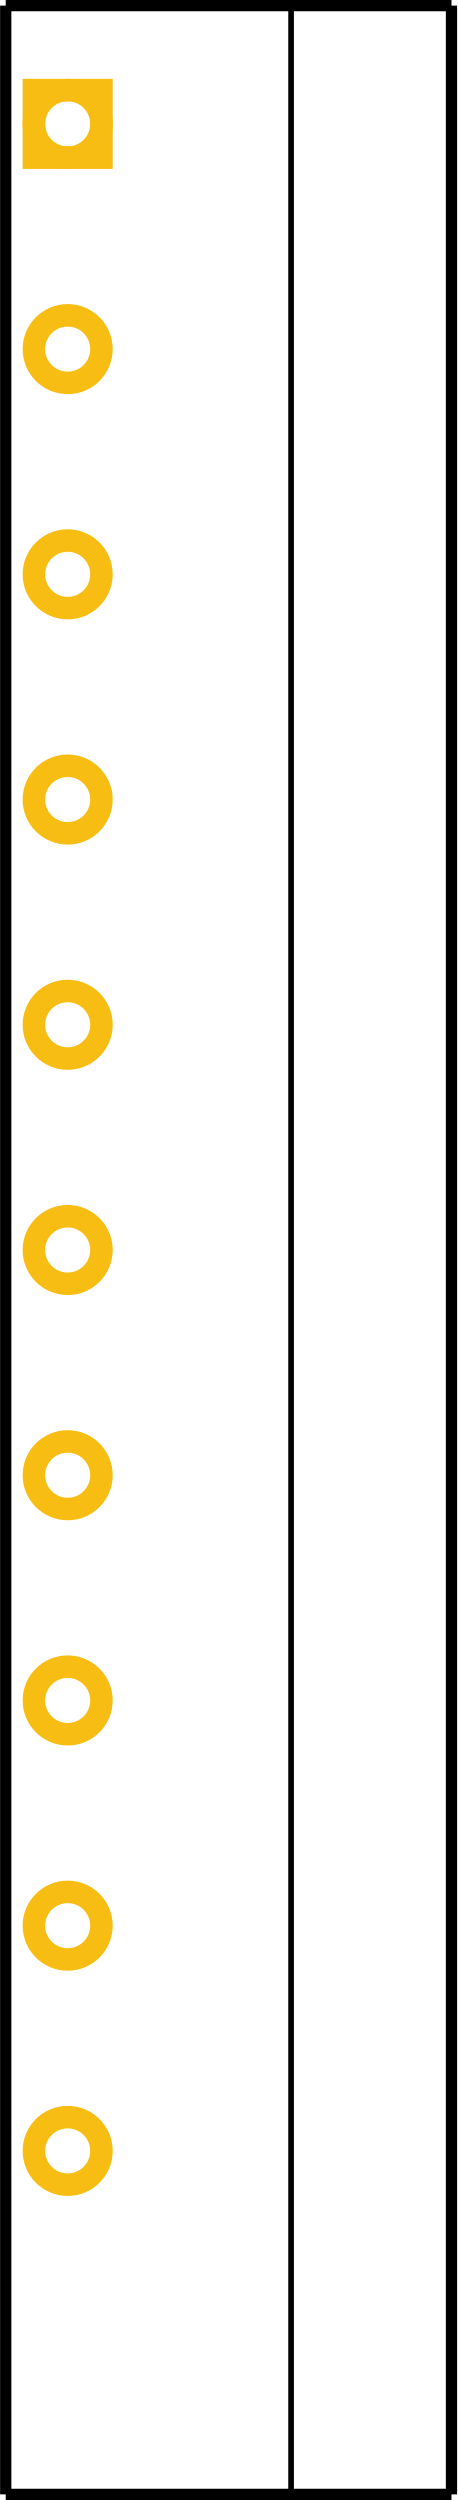
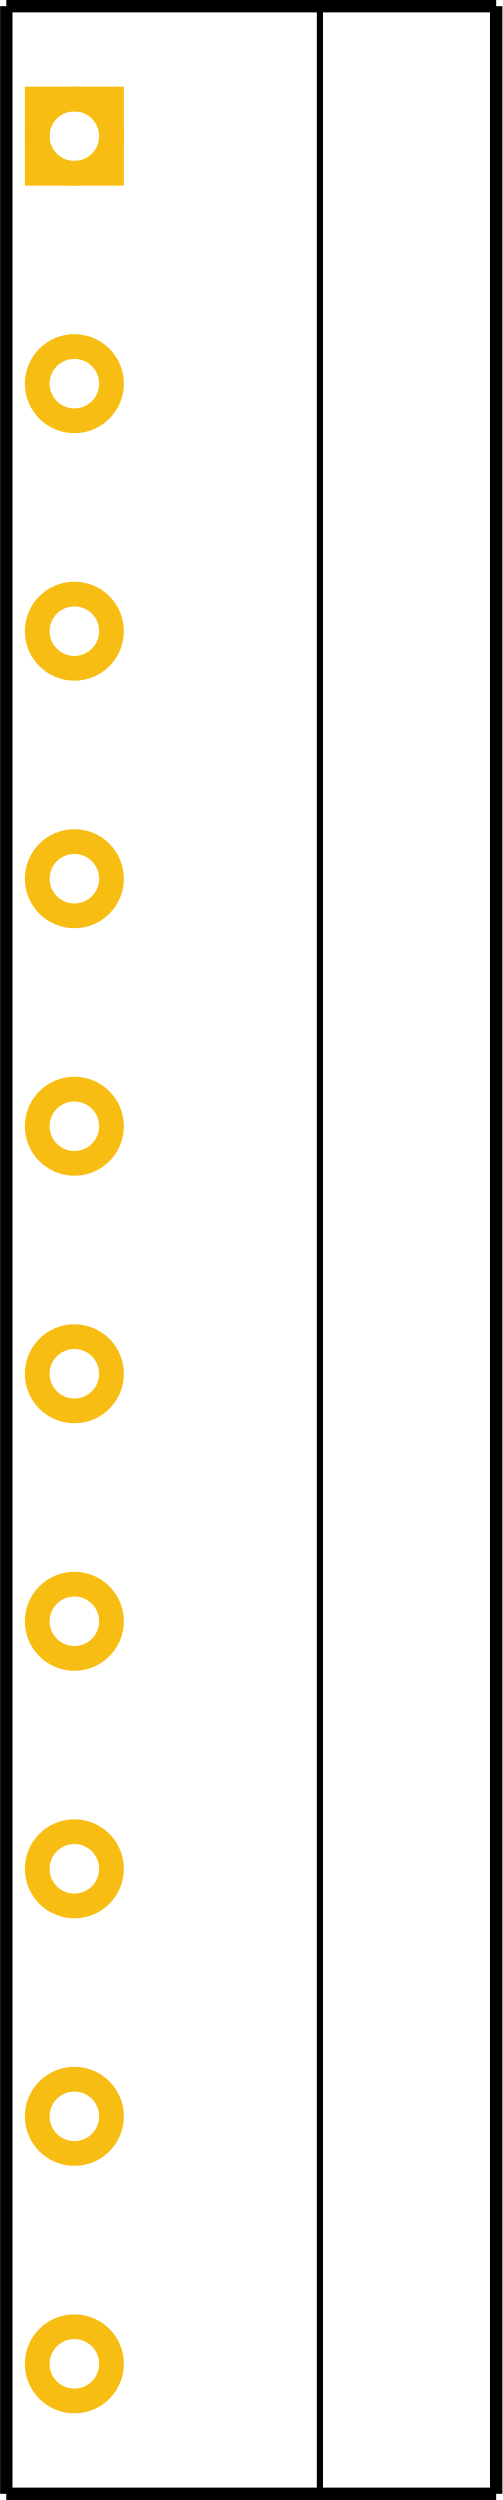
- <svg xmlns="http://www.w3.org/2000/svg" id="svg2" viewBox="0 0 405.827 2220" width="0.406in" height="2.22in" version="1.2">
+ <svg xmlns="http://www.w3.org/2000/svg" id="svg2" viewBox="0 0 405.827 2020" width="0.406in" height="2.02in" version="1.2">
  <defs id="defs29" />
-   <g transform="translate(-140,-15)" id="silkscreen" gorn="0.0">
-     <line style="stroke:#000000;stroke-width:10" id="vertical-left" gorn="0.0.0" x2="145" x1="145" y2="2230" y1="20" />
-     <line style="stroke:#000000;stroke-width:10;stroke-miterlimit:4;stroke-dasharray:none" id="bottom" gorn="0.0.1" x2="540.827" x1="145" y2="2230" y1="2230" />
-     <line style="stroke:#000000;stroke-width:10" id="vertical-right" gorn="0.0.2" x2="540.827" x1="540.827" y2="20" y1="2230" />
+   <g transform="translate(-140,-15.00009)" id="silkscreen" gorn="0.0">
+     <line style="stroke:#000000;stroke-width:10" id="vertical-left" gorn="0.0.0" x2="145" x1="145" y2="2030" y1="20" />
+     <line style="stroke:#000000;stroke-width:10;stroke-miterlimit:4;stroke-dasharray:none" id="bottom" gorn="0.0.1" x2="540.827" x1="145" y2="2030" y1="2030" />
+     <line style="stroke:#000000;stroke-width:10" id="vertical-right" gorn="0.0.2" x2="540.827" x1="540.827" y2="20" y1="2030" />
    <line style="stroke:#000000;stroke-width:10;stroke-miterlimit:4;stroke-dasharray:none" id="top" gorn="0.0.3" x2="145" x1="540.827" y2="20" y1="20" />
-     <line style="stroke:#000000;stroke-width:5" id="mid-vertical" gorn="0.0.4" x2="398.403" x1="398.403" y2="20" y1="2230" />
+     <line style="stroke:#000000;stroke-width:5" id="mid-vertical" gorn="0.0.4" x2="398.403" x1="398.403" y2="20" y1="2030" />
  </g>
-   <g transform="translate(-140,-15)" id="copper1" gorn="0.1">
+   <g transform="translate(-140,-15.00009)" id="copper1" gorn="0.1">
    <g id="copper0" gorn="0.1.0">
      <rect style="fill:none;stroke:#f7bd13;stroke-width:20;stroke-opacity:1" id="square" width="60" height="60" y="95" x="170" gorn="0.1.0.0" />
      <circle style="fill:none;stroke:#f7bd13;stroke-width:20;stroke-opacity:1" id="connector0pin" gorn="0.1.0.1" r="30" cy="125" cx="200" />
      <circle style="fill:none;stroke:#f7bd13;stroke-width:20;stroke-opacity:1" id="connector1pin" gorn="0.1.0.2" r="30" cy="325" cx="200" />
      <circle style="fill:none;stroke:#f7bd13;stroke-width:20;stroke-opacity:1" id="connector2pin" gorn="0.1.0.3" r="30" cy="525" cx="200" />
      <circle style="fill:none;stroke:#f7bd13;stroke-width:20;stroke-opacity:1" id="connector3pin" gorn="0.1.0.4" r="30" cy="725" cx="200" />
      <circle style="fill:none;stroke:#f7bd13;stroke-width:20;stroke-opacity:1" id="connector4pin" gorn="0.1.0.5" r="30" cy="925" cx="200" />
      <circle style="fill:none;stroke:#f7bd13;stroke-width:20;stroke-opacity:1" id="connector5pin" gorn="0.1.0.6" r="30" cy="1125" cx="200" />
      <circle style="fill:none;stroke:#f7bd13;stroke-width:20;stroke-opacity:1" id="connector6pin" gorn="0.1.0.7" r="30" cy="1325" cx="200" />
      <circle style="fill:none;stroke:#f7bd13;stroke-width:20;stroke-opacity:1" id="connector7pin" gorn="0.1.0.8" r="30" cy="1525" cx="200" />
      <circle style="fill:none;stroke:#f7bd13;stroke-width:20;stroke-opacity:1" id="connector8pin" gorn="0.1.0.9" r="30" cy="1725" cx="200" />
      <circle style="fill:none;stroke:#f7bd13;stroke-width:20;stroke-opacity:1" id="connector9pin" gorn="0.1.0.10" r="30" cy="1925" cx="200" />
    </g>
  </g>
+   <g style="stroke:none" id="unknown" gorn="0.1.0" transform="translate(-140,-15.00004)">
+     <circle style="fill:none;stroke:none;stroke-width:20;stroke-opacity:1" id="connector10pin" gorn="0.1.0.1" r="30" cy="125" cx="200" />
+     <circle style="fill:none;stroke:none;stroke-width:20;stroke-opacity:1" id="connector11pin" gorn="0.1.0.1" r="30" cy="325" cx="200" />
+     <circle style="fill:none;stroke:none;stroke-width:20;stroke-opacity:1" id="connector12pin" gorn="0.1.0.1" r="30" cy="525" cx="200" />
+     <circle style="fill:none;stroke:none;stroke-width:20;stroke-opacity:1" id="connector13pin" gorn="0.1.0.1" r="30" cy="725" cx="200" />
+     <circle style="fill:none;stroke:none;stroke-width:20;stroke-opacity:1" id="connector14pin" gorn="0.1.0.1" r="30" cy="925" cx="200" />
+     <circle style="fill:none;stroke:none;stroke-width:20;stroke-opacity:1" id="connector15pin" gorn="0.1.0.1" r="30" cy="1125" cx="200" />
+     <circle style="fill:none;stroke:none;stroke-width:20;stroke-opacity:1" id="connector16pin" gorn="0.1.0.1" r="30" cy="1325" cx="200" />
+     <circle style="fill:none;stroke:none;stroke-width:20;stroke-opacity:1" id="connector17pin" gorn="0.1.0.1" r="30" cy="1525" cx="200" />
+     <circle style="fill:none;stroke:none;stroke-width:20;stroke-opacity:1" id="connector18pin" gorn="0.1.0.1" r="30" cy="1725" cx="200" />
+     <circle style="fill:none;stroke:none;stroke-width:20;stroke-opacity:1" id="connector19pin" gorn="0.1.0.1" r="30" cy="1925" cx="200" />
+   </g>
</svg>
